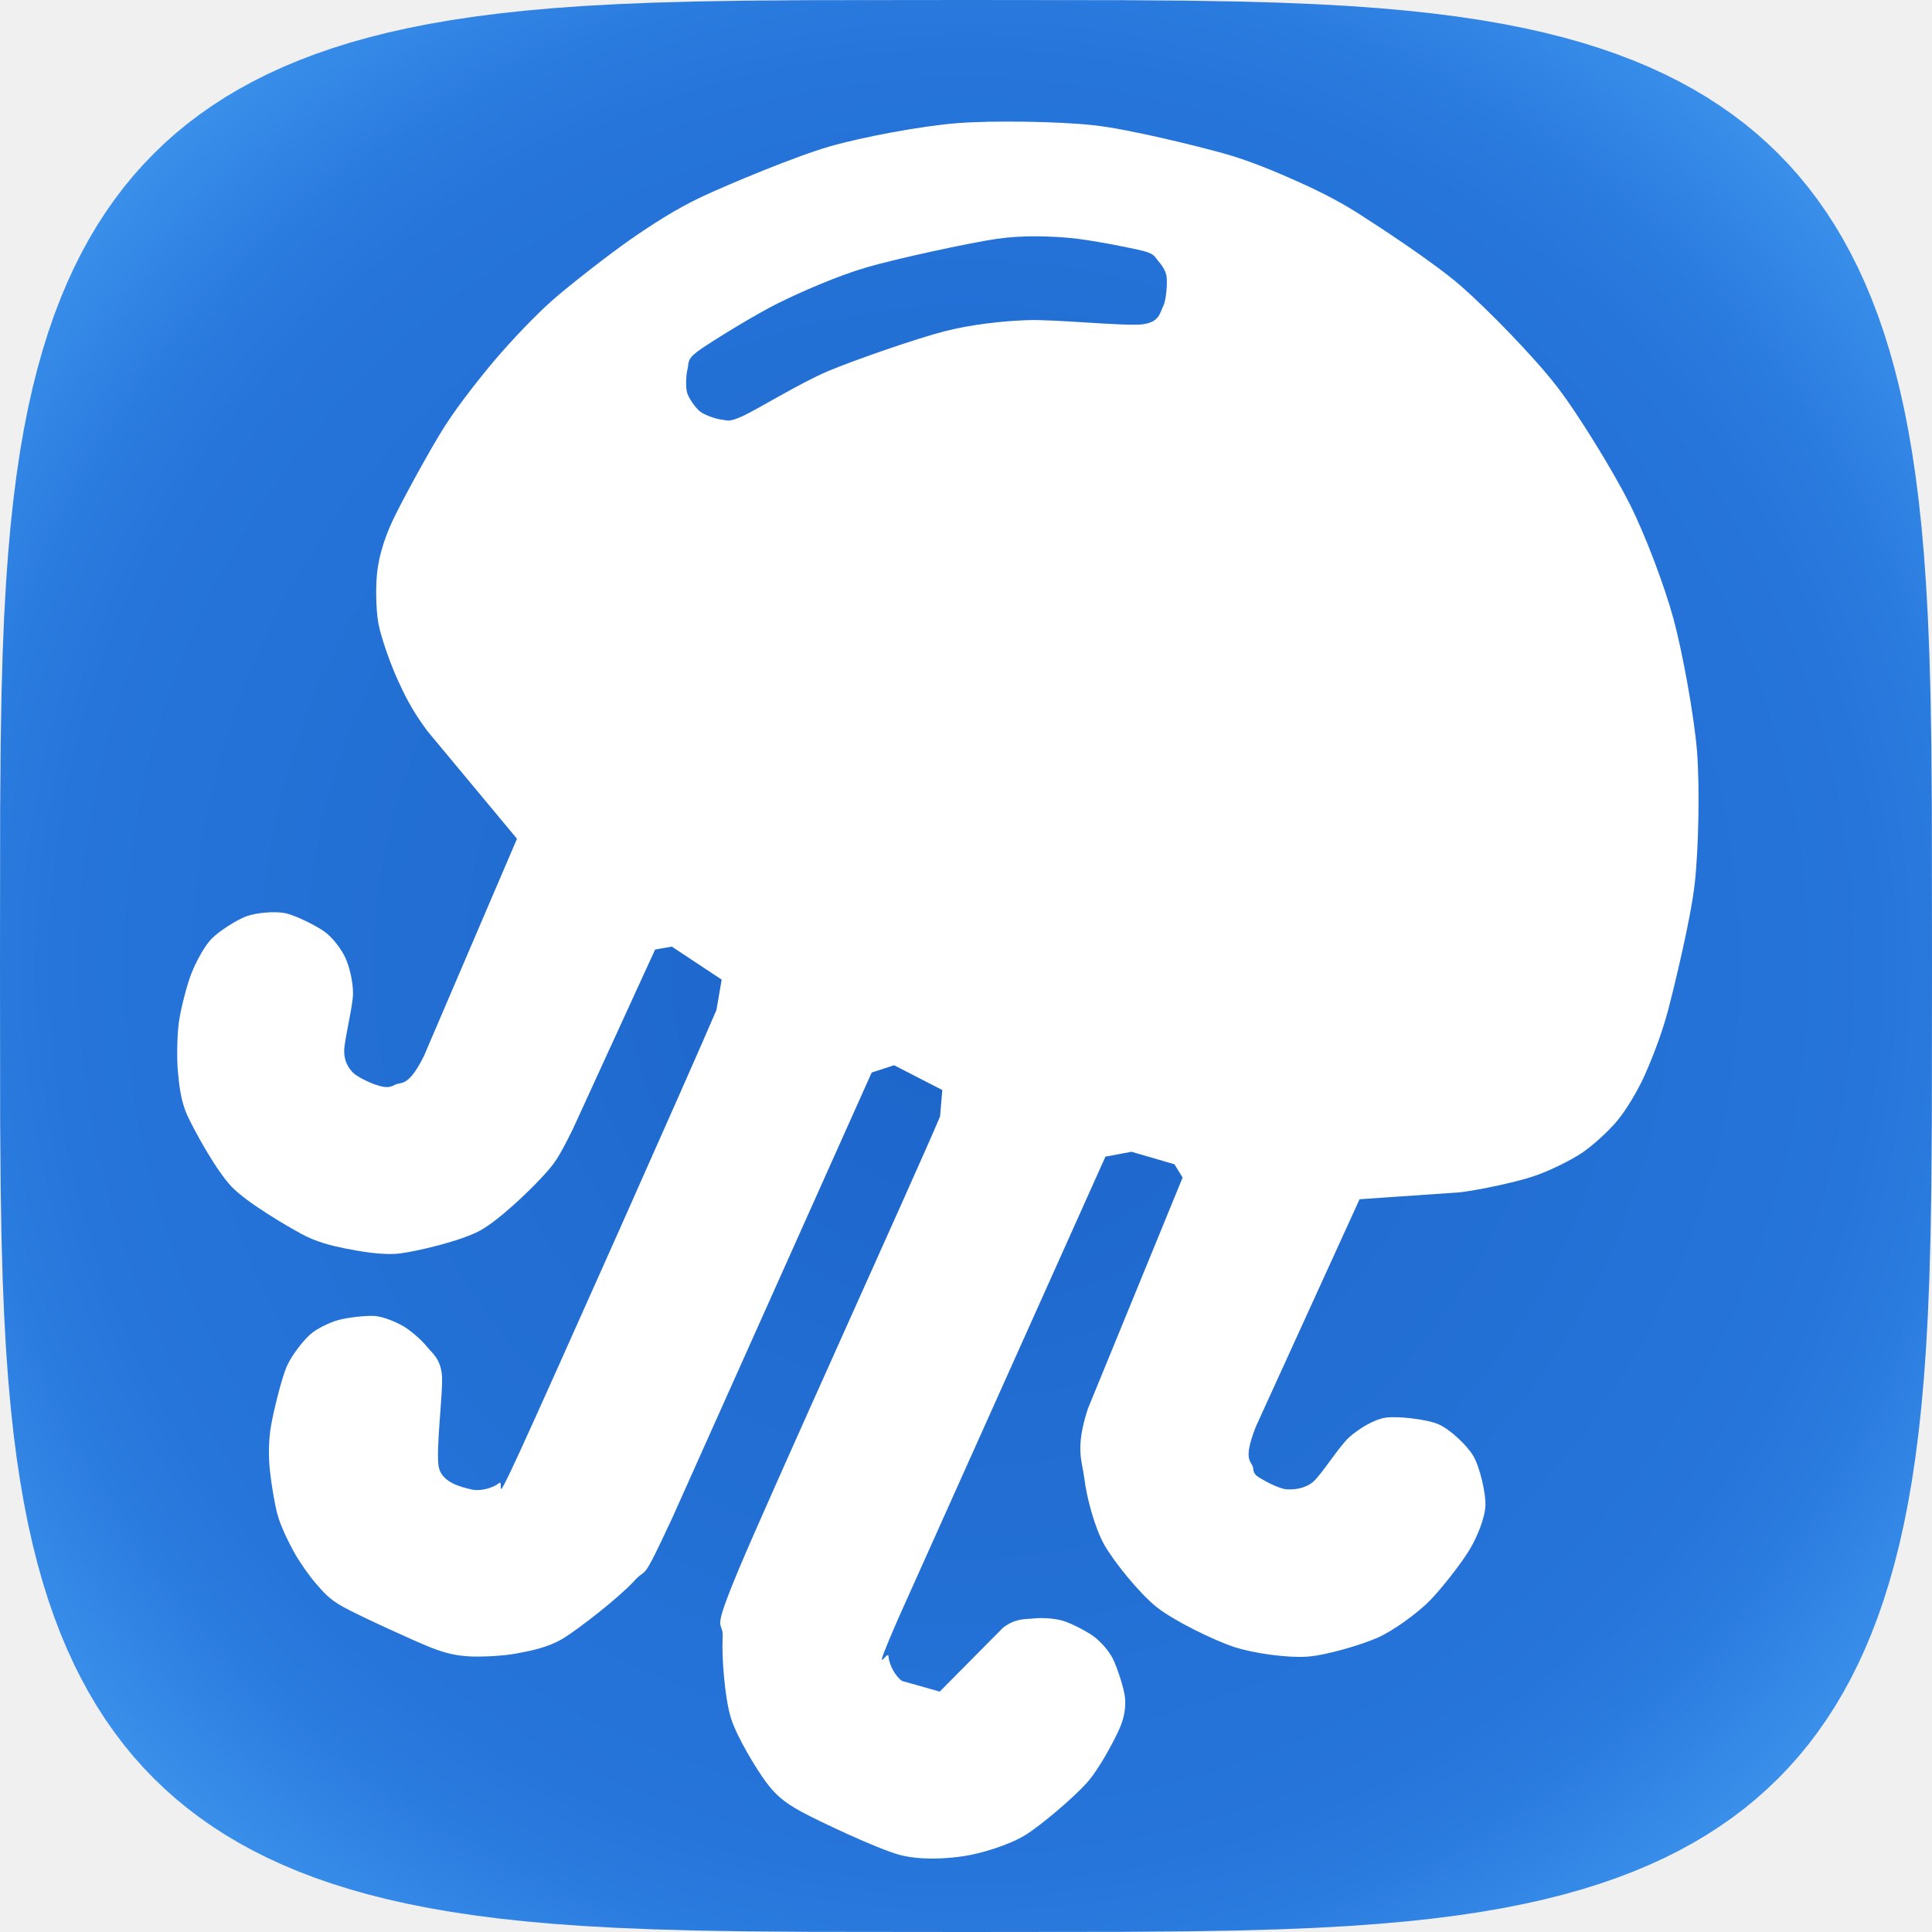
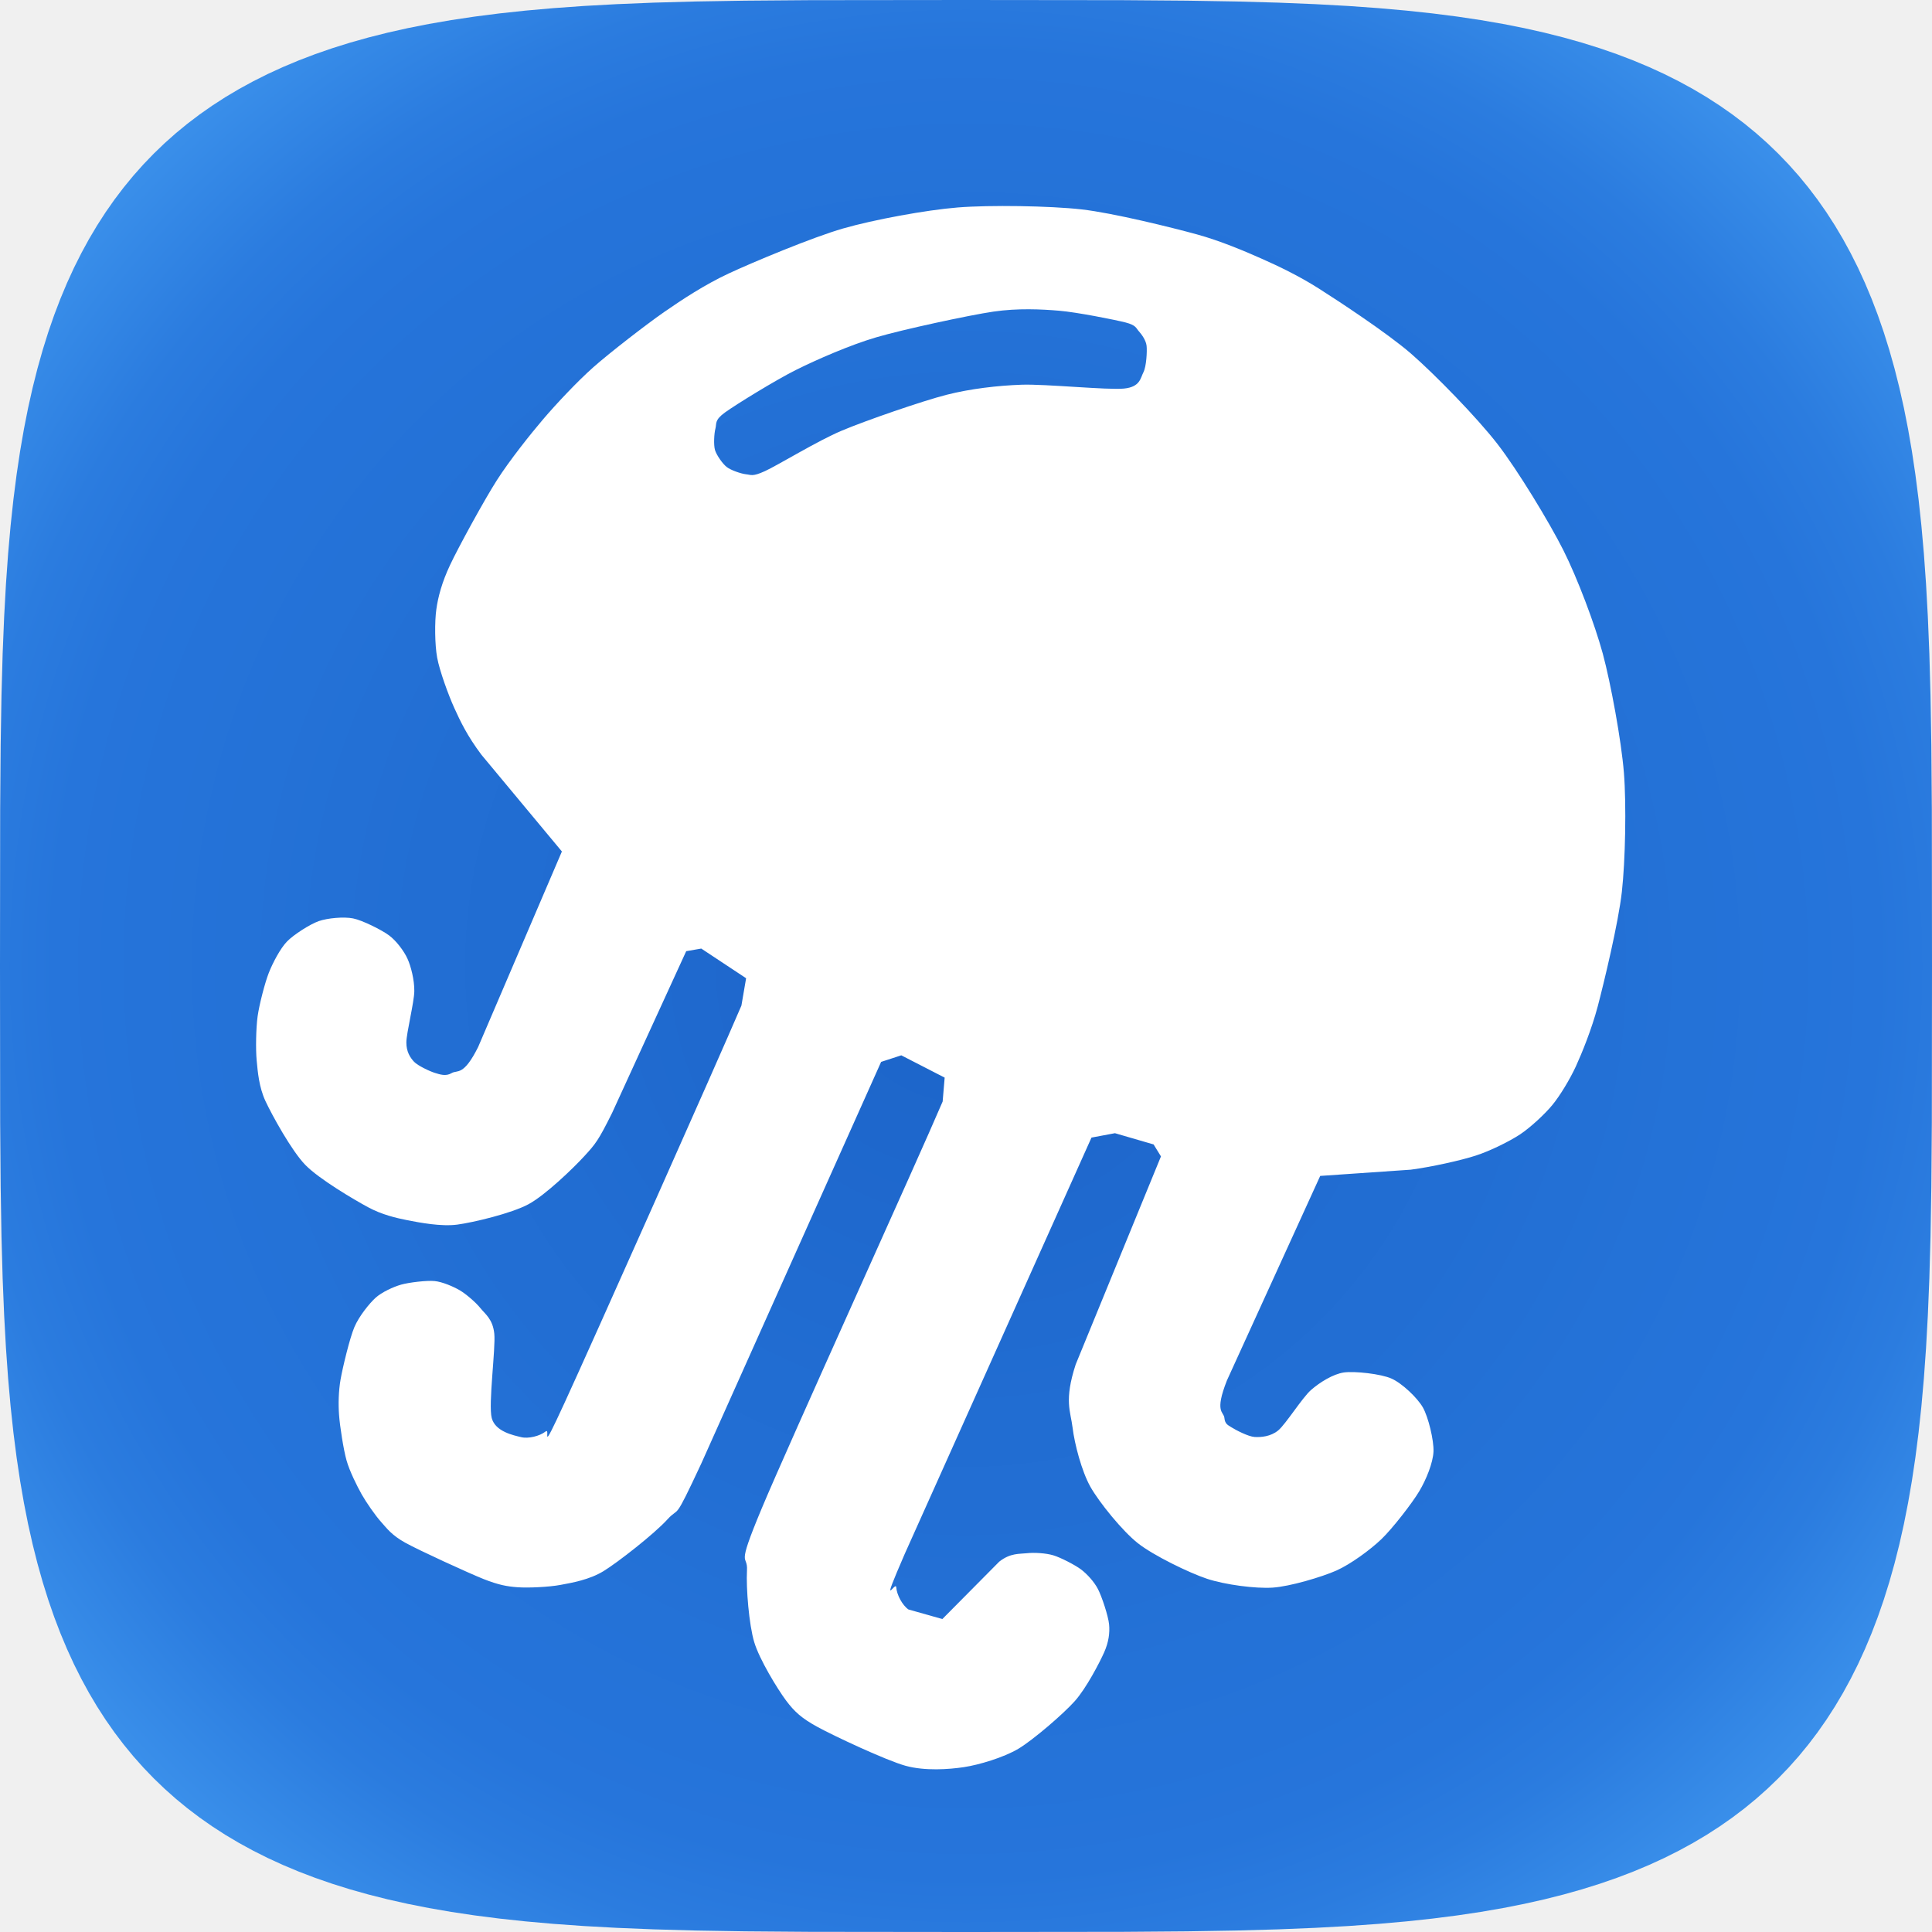
<svg xmlns="http://www.w3.org/2000/svg" viewBox="0 0 300 300" width="300" height="300" role="img" aria-label="YoYoCode jellyfish app icon">
  <defs>
    <radialGradient id="jelly" gradientUnits="userSpaceOnUse" cx="150" cy="150" r="212.132">
      <stop offset="0.00%" stop-color="rgb(28,100,200)" />
      <stop offset="6.67%" stop-color="rgb(29,102,202)" />
      <stop offset="13.33%" stop-color="rgb(30,103,204)" />
      <stop offset="20.00%" stop-color="rgb(31,105,206)" />
      <stop offset="26.67%" stop-color="rgb(32,107,208)" />
      <stop offset="33.33%" stop-color="rgb(33,109,210)" />
      <stop offset="40.00%" stop-color="rgb(34,110,211)" />
      <stop offset="46.67%" stop-color="rgb(35,112,213)" />
      <stop offset="53.33%" stop-color="rgb(36,114,215)" />
      <stop offset="60.00%" stop-color="rgb(37,115,217)" />
      <stop offset="66.67%" stop-color="rgb(38,117,219)" />
      <stop offset="73.33%" stop-color="rgb(43,124,223)" />
      <stop offset="80.00%" stop-color="rgb(52,136,230)" />
      <stop offset="86.67%" stop-color="rgb(62,148,237)" />
      <stop offset="93.33%" stop-color="rgb(82,167,242)" />
      <stop offset="100.00%" stop-color="rgb(104,188,248)" />
    </radialGradient>
    <clipPath id="sq" clipPathUnits="userSpaceOnUse">
      <path d="M 300.000,150.000 L 299.974,174.269 L 299.897,184.316 L 299.769,192.016 L 299.589,198.496 L 299.357,204.193 L 299.074,209.328 L 298.739,214.034 L 298.352,218.396 L 297.913,222.474 L 297.422,226.311 L 296.879,229.940 L 296.283,233.384 L 295.635,236.664 L 294.933,239.796 L 294.178,242.792 L 293.369,245.664 L 292.507,248.420 L 291.590,251.068 L 290.618,253.615 L 289.591,256.066 L 288.508,258.426 L 287.368,260.699 L 286.172,262.890 L 284.918,265.001 L 283.606,267.035 L 282.234,268.995 L 280.802,270.883 L 279.309,272.701 L 277.753,274.451 L 276.134,276.134 L 274.451,277.753 L 272.701,279.309 L 270.883,280.802 L 268.995,282.234 L 267.035,283.606 L 265.001,284.918 L 262.890,286.172 L 260.699,287.368 L 258.426,288.508 L 256.066,289.591 L 253.615,290.618 L 251.068,291.590 L 248.420,292.507 L 245.664,293.369 L 242.792,294.178 L 239.796,294.933 L 236.664,295.635 L 233.384,296.283 L 229.940,296.879 L 226.311,297.422 L 222.474,297.913 L 218.396,298.352 L 214.034,298.739 L 209.328,299.074 L 204.193,299.357 L 198.496,299.589 L 192.016,299.769 L 184.316,299.897 L 174.269,299.974 L 150.000,300.000 L 125.731,299.974 L 115.684,299.897 L 107.984,299.769 L 101.504,299.589 L 95.807,299.357 L 90.672,299.074 L 85.966,298.739 L 81.604,298.352 L 77.526,297.913 L 73.689,297.422 L 70.060,296.879 L 66.616,296.283 L 63.336,295.635 L 60.204,294.933 L 57.208,294.178 L 54.336,293.369 L 51.580,292.507 L 48.932,291.590 L 46.385,290.618 L 43.934,289.591 L 41.574,288.508 L 39.301,287.368 L 37.110,286.172 L 34.999,284.918 L 32.965,283.606 L 31.005,282.234 L 29.117,280.802 L 27.299,279.309 L 25.549,277.753 L 23.866,276.134 L 22.247,274.451 L 20.691,272.701 L 19.198,270.883 L 17.766,268.995 L 16.394,267.035 L 15.082,265.001 L 13.828,262.890 L 12.632,260.699 L 11.492,258.426 L 10.409,256.066 L 9.382,253.615 L 8.410,251.068 L 7.493,248.420 L 6.631,245.664 L 5.822,242.792 L 5.067,239.796 L 4.365,236.664 L 3.717,233.384 L 3.121,229.940 L 2.578,226.311 L 2.087,222.474 L 1.648,218.396 L 1.261,214.034 L 0.926,209.328 L 0.643,204.193 L 0.411,198.496 L 0.231,192.016 L 0.103,184.316 L 0.026,174.269 L 0.000,150.000 L 0.026,125.731 L 0.103,115.684 L 0.231,107.984 L 0.411,101.504 L 0.643,95.807 L 0.926,90.672 L 1.261,85.966 L 1.648,81.604 L 2.087,77.526 L 2.578,73.689 L 3.121,70.060 L 3.717,66.616 L 4.365,63.336 L 5.067,60.204 L 5.822,57.208 L 6.631,54.336 L 7.493,51.580 L 8.410,48.932 L 9.382,46.385 L 10.409,43.934 L 11.492,41.574 L 12.632,39.301 L 13.828,37.110 L 15.082,34.999 L 16.394,32.965 L 17.766,31.005 L 19.198,29.117 L 20.691,27.299 L 22.247,25.549 L 23.866,23.866 L 25.549,22.247 L 27.299,20.691 L 29.117,19.198 L 31.005,17.766 L 32.965,16.394 L 34.999,15.082 L 37.110,13.828 L 39.301,12.632 L 41.574,11.492 L 43.934,10.409 L 46.385,9.382 L 48.932,8.410 L 51.580,7.493 L 54.336,6.631 L 57.208,5.822 L 60.204,5.067 L 63.336,4.365 L 66.616,3.717 L 70.060,3.121 L 73.689,2.578 L 77.526,2.087 L 81.604,1.648 L 85.966,1.261 L 90.672,0.926 L 95.807,0.643 L 101.504,0.411 L 107.984,0.231 L 115.684,0.103 L 125.731,0.026 L 150.000,0.000 L 174.269,0.026 L 184.316,0.103 L 192.016,0.231 L 198.496,0.411 L 204.193,0.643 L 209.328,0.926 L 214.034,1.261 L 218.396,1.648 L 222.474,2.087 L 226.311,2.578 L 229.940,3.121 L 233.384,3.717 L 236.664,4.365 L 239.796,5.067 L 242.792,5.822 L 245.664,6.631 L 248.420,7.493 L 251.068,8.410 L 253.615,9.382 L 256.066,10.409 L 258.426,11.492 L 260.699,12.632 L 262.890,13.828 L 265.001,15.082 L 267.035,16.394 L 268.995,17.766 L 270.883,19.198 L 272.701,20.691 L 274.451,22.247 L 276.134,23.866 L 277.753,25.549 L 279.309,27.299 L 280.802,29.117 L 282.234,31.005 L 283.606,32.965 L 284.918,34.999 L 286.172,37.110 L 287.368,39.301 L 288.508,41.574 L 289.591,43.934 L 290.618,46.385 L 291.590,48.932 L 292.507,51.580 L 293.369,54.336 L 294.178,57.208 L 294.933,60.204 L 295.635,63.336 L 296.283,66.616 L 296.879,70.060 L 297.422,73.689 L 297.913,77.526 L 298.352,81.604 L 298.739,85.966 L 299.074,90.672 L 299.357,95.807 L 299.589,101.504 L 299.769,107.984 L 299.897,115.684 L 299.974,125.731 Z" />
    </clipPath>
  </defs>
  <g clip-path="url(#sq)">
    <rect x="0" y="0" width="300" height="300" fill="url(#jelly)" />
-     <g transform="rotate(24 150 150)">
+     <g transform="rotate(24 150 150) translate(15 15) scale(0.9)">
      <path d="M196.61,280.30 C193.16,280.82 183.15,280.62 180.02,280.36 C176.89,280.11 175.27,279.57 173.15,278.38 C171.02,277.18 166.09,273.79 164.06,271.42 C162.03,269.06 158.99,263.51 157.90,260.65 C156.81,257.78 156.14,261.62 155.87,249.93 C155.59,238.25 156.01,183.78 155.83,173.00 L154.47,169.09 L146.07,168.62 L143.35,171.07 L143.19,247.00 C142.98,258.62 142.81,255.05 141.76,258.22 C140.71,261.40 136.96,268.45 135.33,270.82 C133.69,273.19 131.17,274.87 129.51,276.01 C127.85,277.16 124.55,278.81 122.88,279.40 C121.21,280.00 119.77,280.36 117.00,280.48 C114.23,280.59 104.78,280.49 102.09,280.25 C99.40,280.01 98.21,279.29 96.84,278.68 C95.47,278.07 93.13,276.65 91.82,275.68 C90.52,274.71 88.28,272.87 87.07,271.41 C85.85,269.96 83.58,266.43 82.70,264.78 C81.81,263.13 80.93,261.03 80.43,259.03 C79.93,257.03 78.97,251.86 78.94,249.82 C78.91,247.78 79.64,245.06 80.22,243.73 C80.81,242.40 82.26,240.75 83.34,239.85 C84.43,238.95 87.06,237.38 88.35,236.95 C89.63,236.52 91.76,236.50 92.98,236.64 C94.20,236.78 96.36,237.42 97.49,238.01 C98.62,238.60 100.19,238.85 101.45,241.05 C102.72,243.26 105.44,252.61 106.97,254.53 C108.51,256.45 111.69,255.70 112.94,255.48 C114.20,255.26 115.80,254.01 116.40,252.88 C116.99,251.75 117.25,257.78 117.38,247.00 C117.52,236.22 117.54,182.62 117.38,172.00 L116.20,167.36 L107.05,165.83 L104.86,167.30 L104.53,198.00 C104.31,203.26 104.10,204.04 103.19,206.74 C102.29,209.44 99.78,215.63 97.75,218.26 C95.72,220.89 90.34,225.00 87.95,226.47 C85.57,227.93 81.88,228.79 79.84,229.26 C77.81,229.72 75.36,230.19 72.68,229.98 C70.01,229.78 62.96,228.98 59.81,227.71 C56.65,226.44 51.05,222.18 49.05,220.44 C47.06,218.70 45.79,216.38 44.83,214.67 C43.87,212.97 42.45,209.61 41.88,207.65 C41.32,205.69 40.67,201.85 40.59,200.00 C40.51,198.15 40.69,195.34 41.26,193.79 C41.83,192.23 43.67,189.45 44.84,188.34 C46.02,187.24 48.46,185.87 50.06,185.51 C51.67,185.15 55.38,185.32 56.90,185.66 C58.42,185.99 60.40,187.10 61.45,188.04 C62.51,188.97 64.05,190.91 64.81,192.68 C65.57,194.45 66.50,199.82 67.15,201.31 C67.80,202.79 68.82,203.44 69.71,203.82 C70.59,204.19 72.89,204.23 73.79,204.12 C74.69,204.01 75.78,203.93 76.44,202.98 C77.11,202.03 78.54,202.69 78.79,197.00 L78.27,160.31 L58.80,150.71 C55.20,148.71 53.09,146.88 51.25,145.25 C49.41,143.62 46.30,140.40 45.00,138.50 C43.70,136.59 42.08,133.03 41.49,130.96 C40.89,128.90 40.47,126.28 40.54,123.00 C40.60,119.72 41.37,110.28 41.97,106.35 C42.56,102.41 44.02,96.74 44.99,93.47 C45.96,90.19 47.71,85.15 49.25,81.76 C50.79,78.38 54.59,71.30 56.55,68.07 C58.52,64.83 61.02,60.93 64.00,57.50 C66.97,54.08 74.67,45.91 78.87,42.38 C83.07,38.85 90.66,33.64 95.49,31.01 C100.32,28.38 109.84,24.31 115.11,22.64 C120.38,20.97 130.75,19.14 135.00,18.49 C139.25,17.84 143.93,17.77 147.00,17.77 C150.07,17.76 153.97,17.86 158.00,18.45 C162.03,19.05 171.98,20.67 177.20,22.26 C182.41,23.86 192.06,27.70 197.10,30.41 C202.13,33.11 210.78,39.11 214.96,42.53 C219.14,45.95 225.08,51.96 228.44,56.07 C231.79,60.19 237.50,68.53 240.13,73.36 C242.76,78.19 246.54,87.14 248.17,92.29 C249.81,97.44 251.73,107.91 252.40,112.00 C253.06,116.10 253.19,120.50 253.17,123.00 C253.14,125.49 252.72,128.77 252.18,130.73 C251.65,132.69 250.28,135.88 249.14,137.67 C248.00,139.45 245.61,142.36 243.64,144.12 C241.68,145.89 237.47,149.01 234.40,150.89 L220.56,158.23 L220.21,197.00 C220.46,202.98 221.89,202.14 222.43,203.08 C222.97,204.03 223.46,203.97 224.28,204.09 C225.09,204.21 227.54,204.36 228.54,203.98 C229.54,203.61 231.05,202.80 231.80,201.29 C232.55,199.77 233.29,194.46 234.13,192.63 C234.97,190.80 236.50,188.55 238.08,187.55 C239.67,186.56 244.01,185.17 246.00,185.17 C247.99,185.16 251.41,186.37 252.98,187.51 C254.54,188.66 257.05,191.94 257.76,193.73 C258.47,195.52 258.58,198.65 258.30,200.97 C258.03,203.30 256.70,208.73 255.70,211.18 C254.70,213.62 252.63,217.26 250.80,219.30 C248.96,221.33 244.59,225.08 241.95,226.46 C239.31,227.85 234.25,229.34 231.00,229.67 C227.75,229.99 220.92,229.76 217.61,228.92 C214.29,228.08 208.62,225.18 206.16,223.36 C203.71,221.54 200.65,217.72 199.20,215.29 C197.74,212.85 195.93,211.64 195.25,205.11 L194.09,166.33 L192.09,164.96 L185.21,165.90 L181.82,168.24 L181.60,247.00 C181.71,258.28 182.02,251.70 182.61,252.83 C183.21,253.96 184.82,255.22 186.08,255.46 L192.10,254.59 L197.04,241.55 C198.19,239.37 199.71,238.93 200.79,238.29 C201.87,237.65 203.82,236.92 205.11,236.76 C206.40,236.59 209.22,236.75 210.48,237.04 C211.74,237.33 213.44,238.07 214.54,238.96 C215.65,239.85 218.04,242.46 218.76,243.74 C219.48,245.01 219.94,246.57 219.94,248.50 C219.94,250.43 219.64,255.38 218.74,258.21 C217.84,261.04 214.89,267.28 213.18,269.71 C211.46,272.13 208.10,275.01 205.89,276.42 C203.68,277.83 200.06,279.77 196.61,280.30 Z" fill="#ffffff" />
      <path d="M80.83,87.93 C81.67,87.65 81.99,87.91 83.59,86.10 C85.19,84.29 89.75,77.64 92.85,74.34 C95.94,71.04 103.48,64.00 106.83,61.35 C110.18,58.70 114.30,56.27 117.97,54.48 C121.65,52.68 131.94,49.30 134.38,47.90 C136.83,46.50 136.23,45.09 136.30,43.98 C136.37,42.87 135.42,40.39 134.94,39.57 C134.46,38.75 133.35,38.11 132.69,37.82 C132.03,37.53 131.87,37.06 130.00,37.37 C128.13,37.69 121.55,39.18 118.67,40.19 C115.80,41.19 112.02,42.65 108.42,44.92 C104.83,47.19 95.32,54.15 91.72,57.22 C88.12,60.28 83.90,64.92 81.43,67.91 C78.95,70.90 74.33,77.66 73.17,79.66 C72.02,81.65 72.65,81.99 72.79,82.87 C72.93,83.75 73.63,85.57 74.22,86.28 C74.82,86.98 76.38,87.92 77.26,88.14 C78.14,88.36 79.98,88.20 80.83,87.93 Z" fill="url(#jelly)" />
    </g>
  </g>
</svg>
